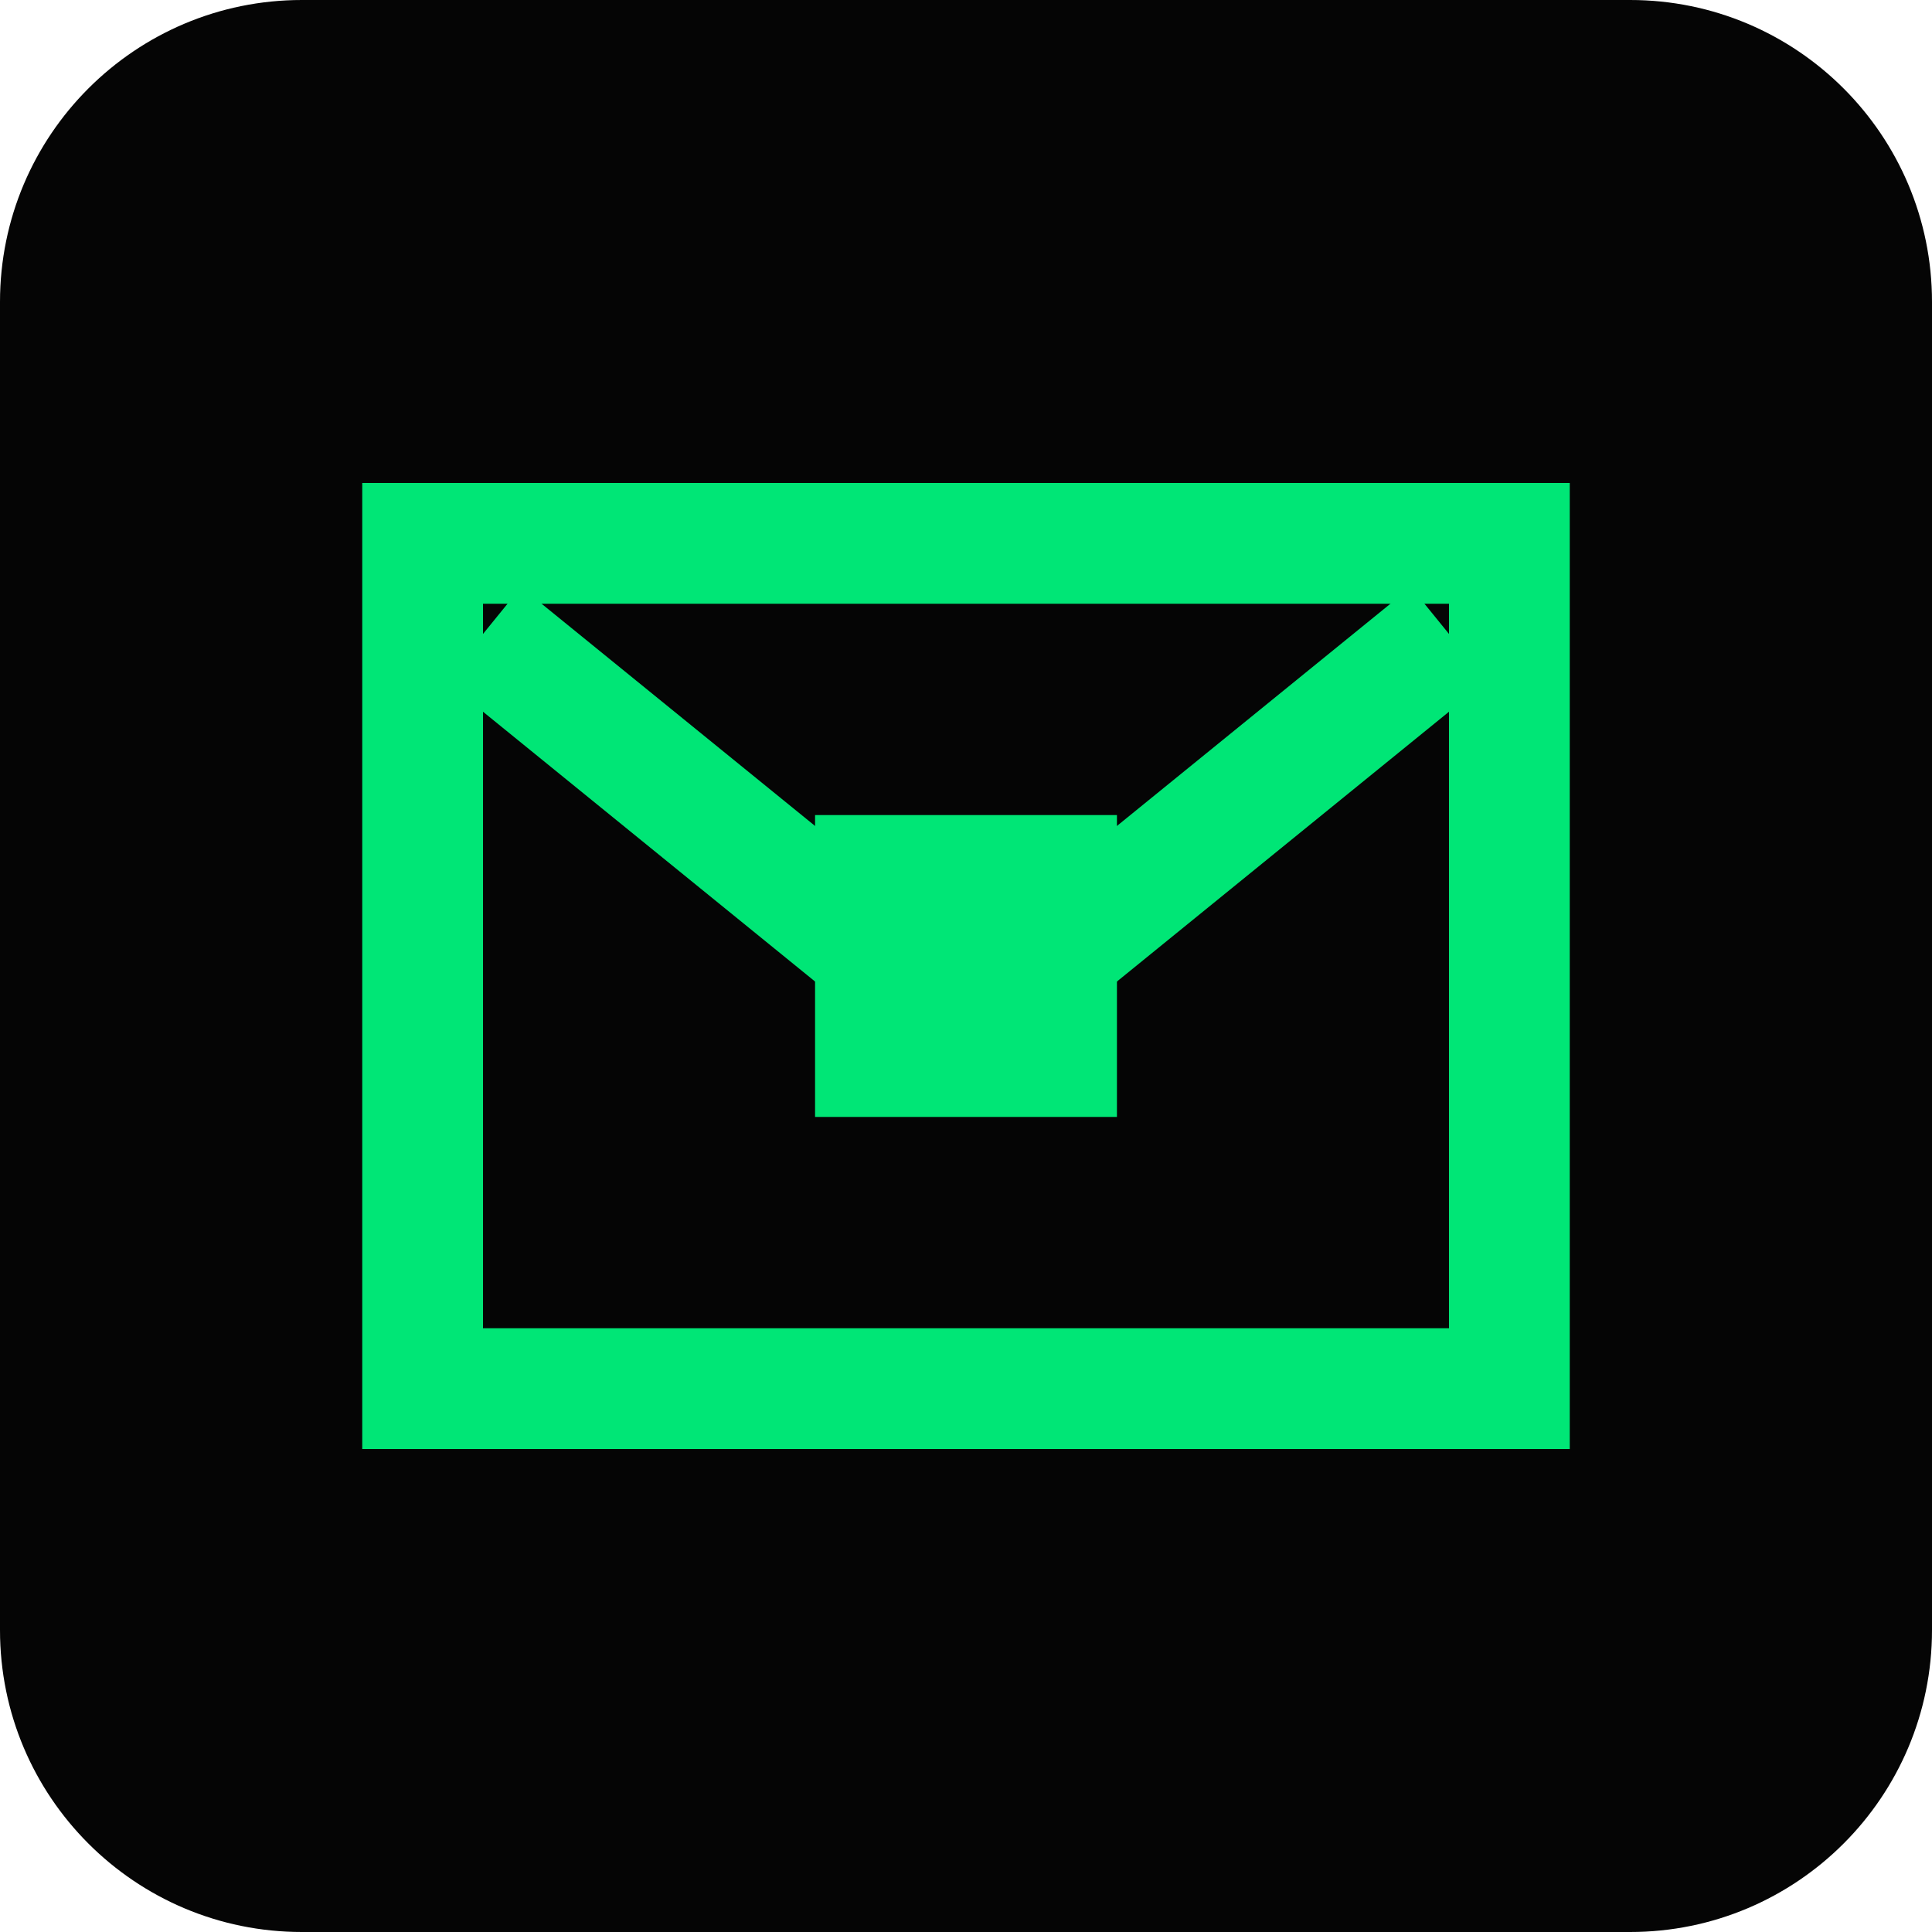
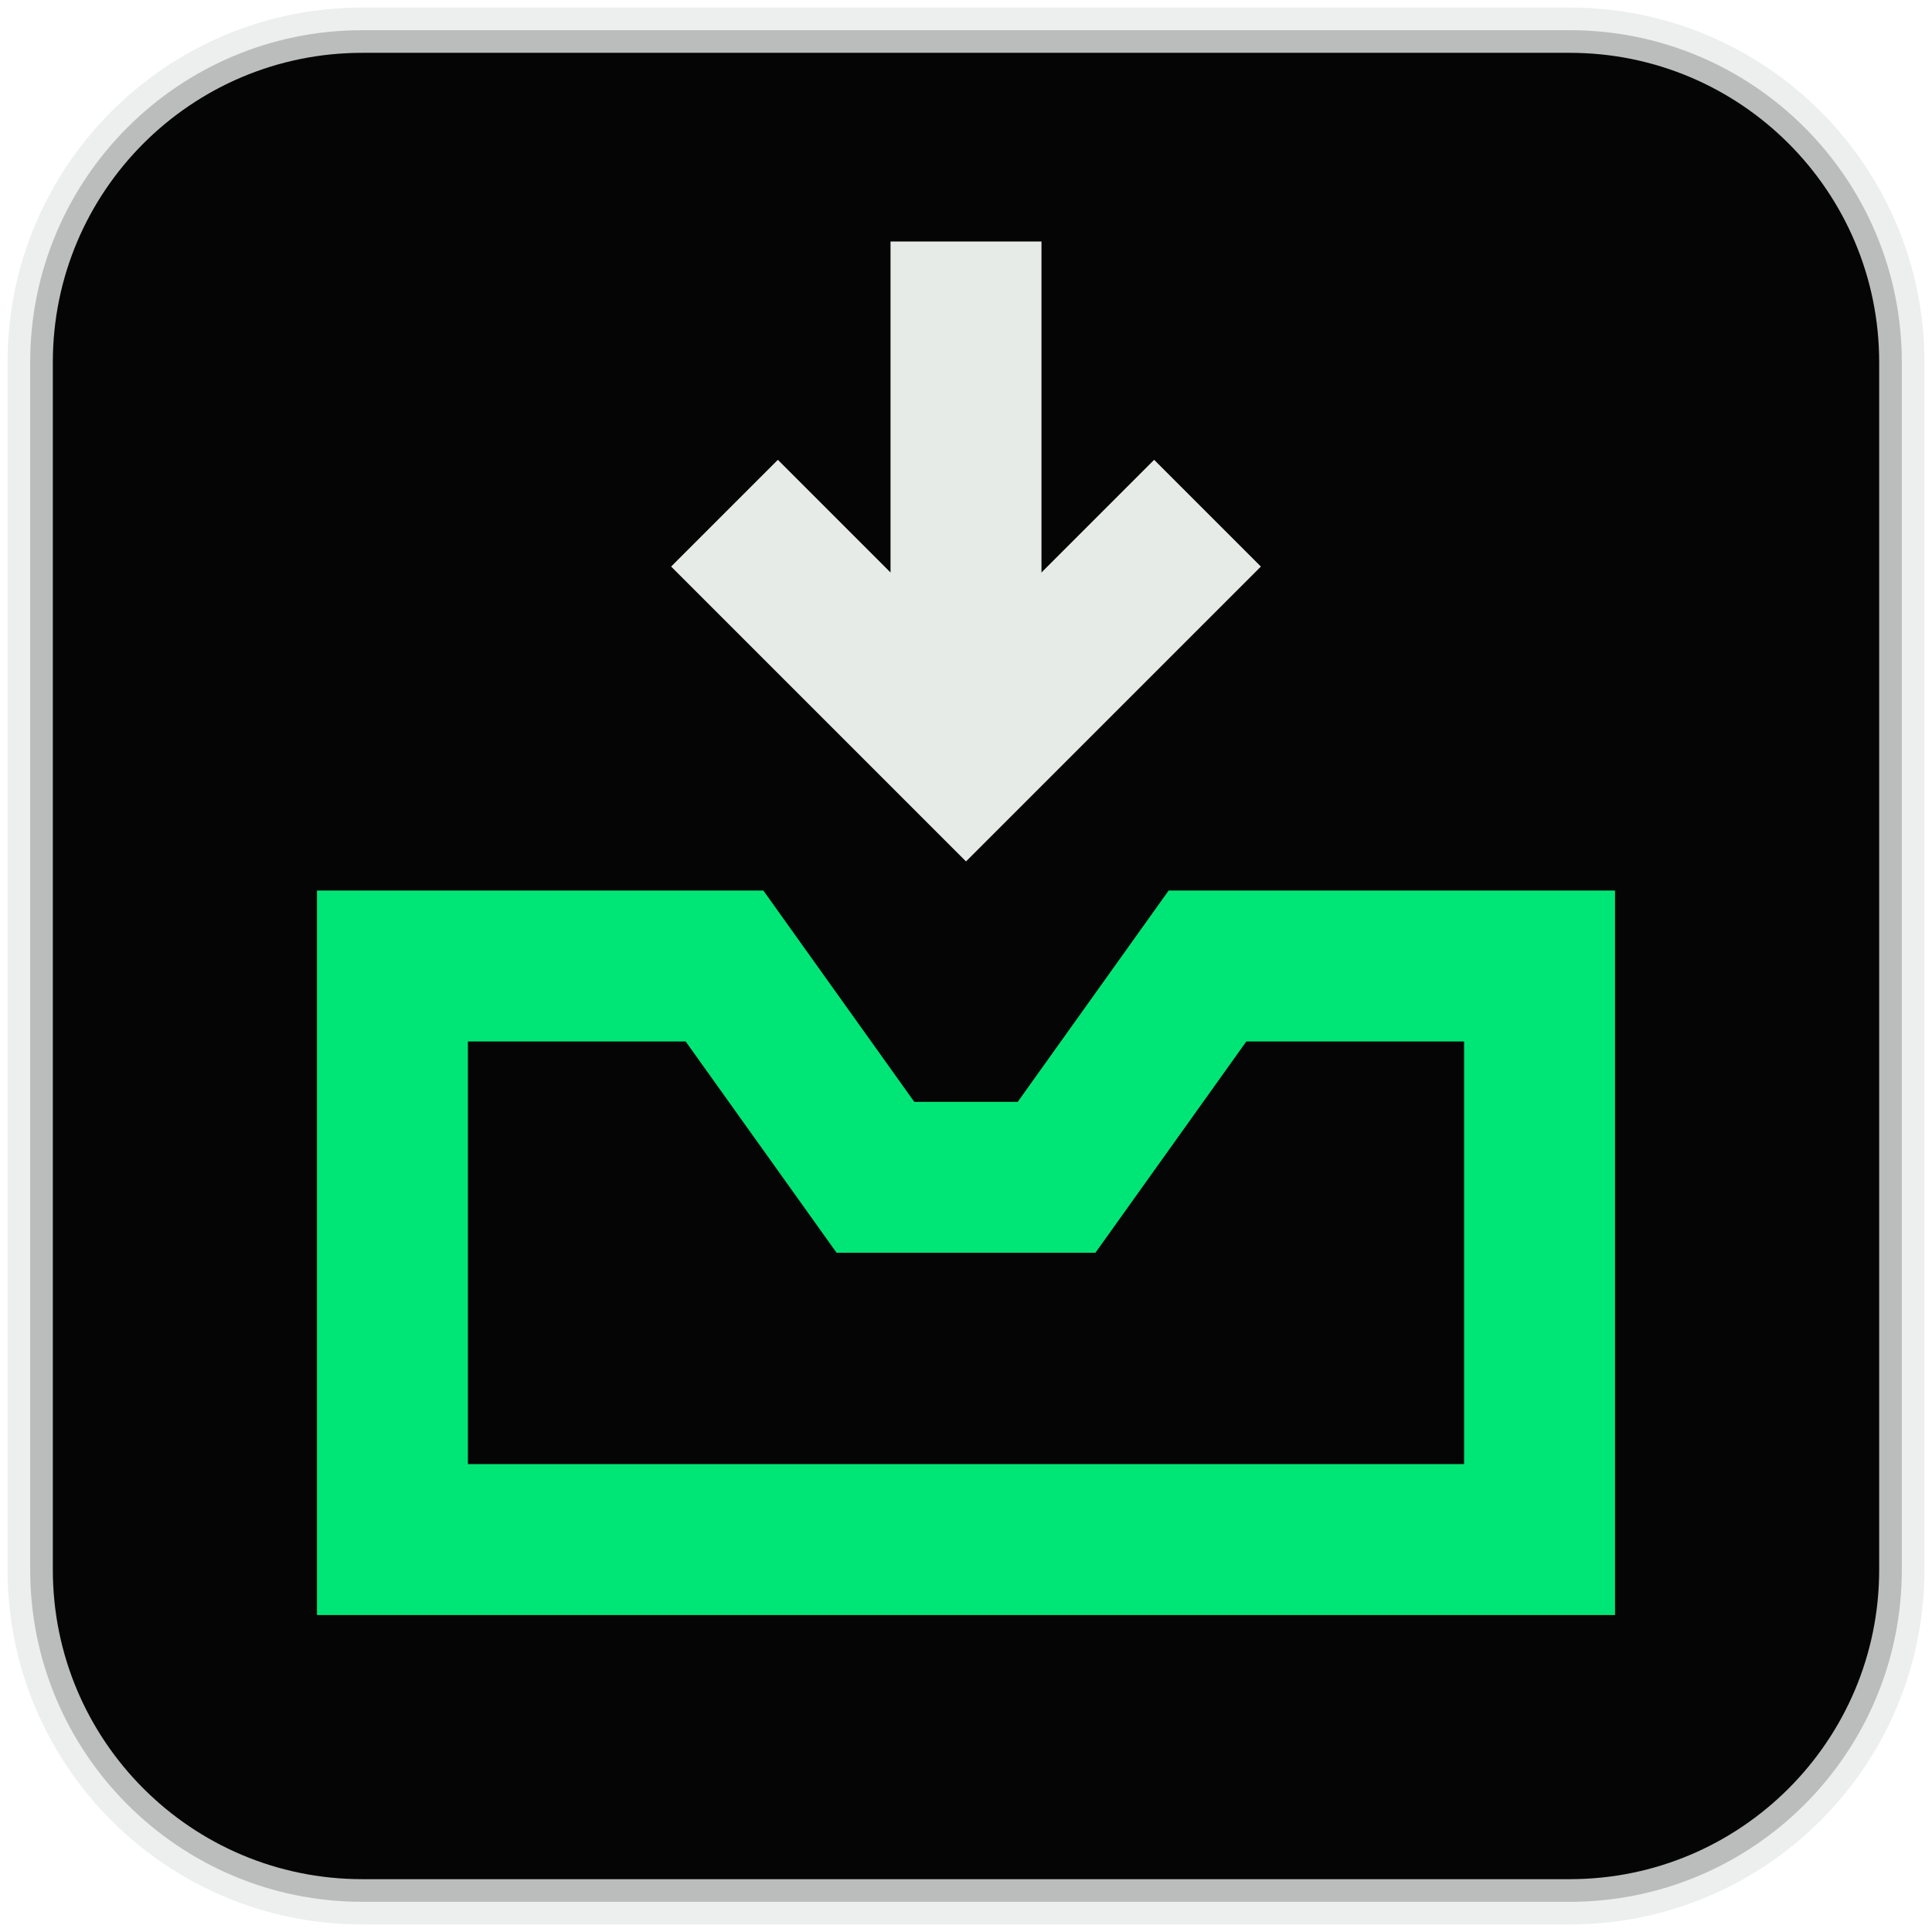
<svg xmlns="http://www.w3.org/2000/svg" viewBox="0 0 64 64">
-   <rect width="64" height="64" rx="10" fill="#050505" />
-   <path d="M14 18h36v28H14z" fill="none" stroke="#00e676" stroke-width="4" />
-   <path d="m16 21 16 13 16-13" fill="none" stroke="#00e676" stroke-width="4" />
-   <rect x="27" y="27" width="10" height="10" fill="#00e676" />
+   <rect x="1" y="1" width="62" height="62" rx="11" fill="#050505" stroke="#e7ebe8" stroke-opacity=".8" stroke-width="1.5" />
+   <path d="M32 8V23" fill="none" stroke="#e7ebe8" stroke-width="5" />
+   <path d="m24 17 8 8 8-8" fill="none" stroke="#e7ebe8" stroke-width="5" />
+   <path d="M13 32h11l5 7h6l5-7h11v19H13Z" fill="none" stroke="#00e676" stroke-width="5" />
</svg>
